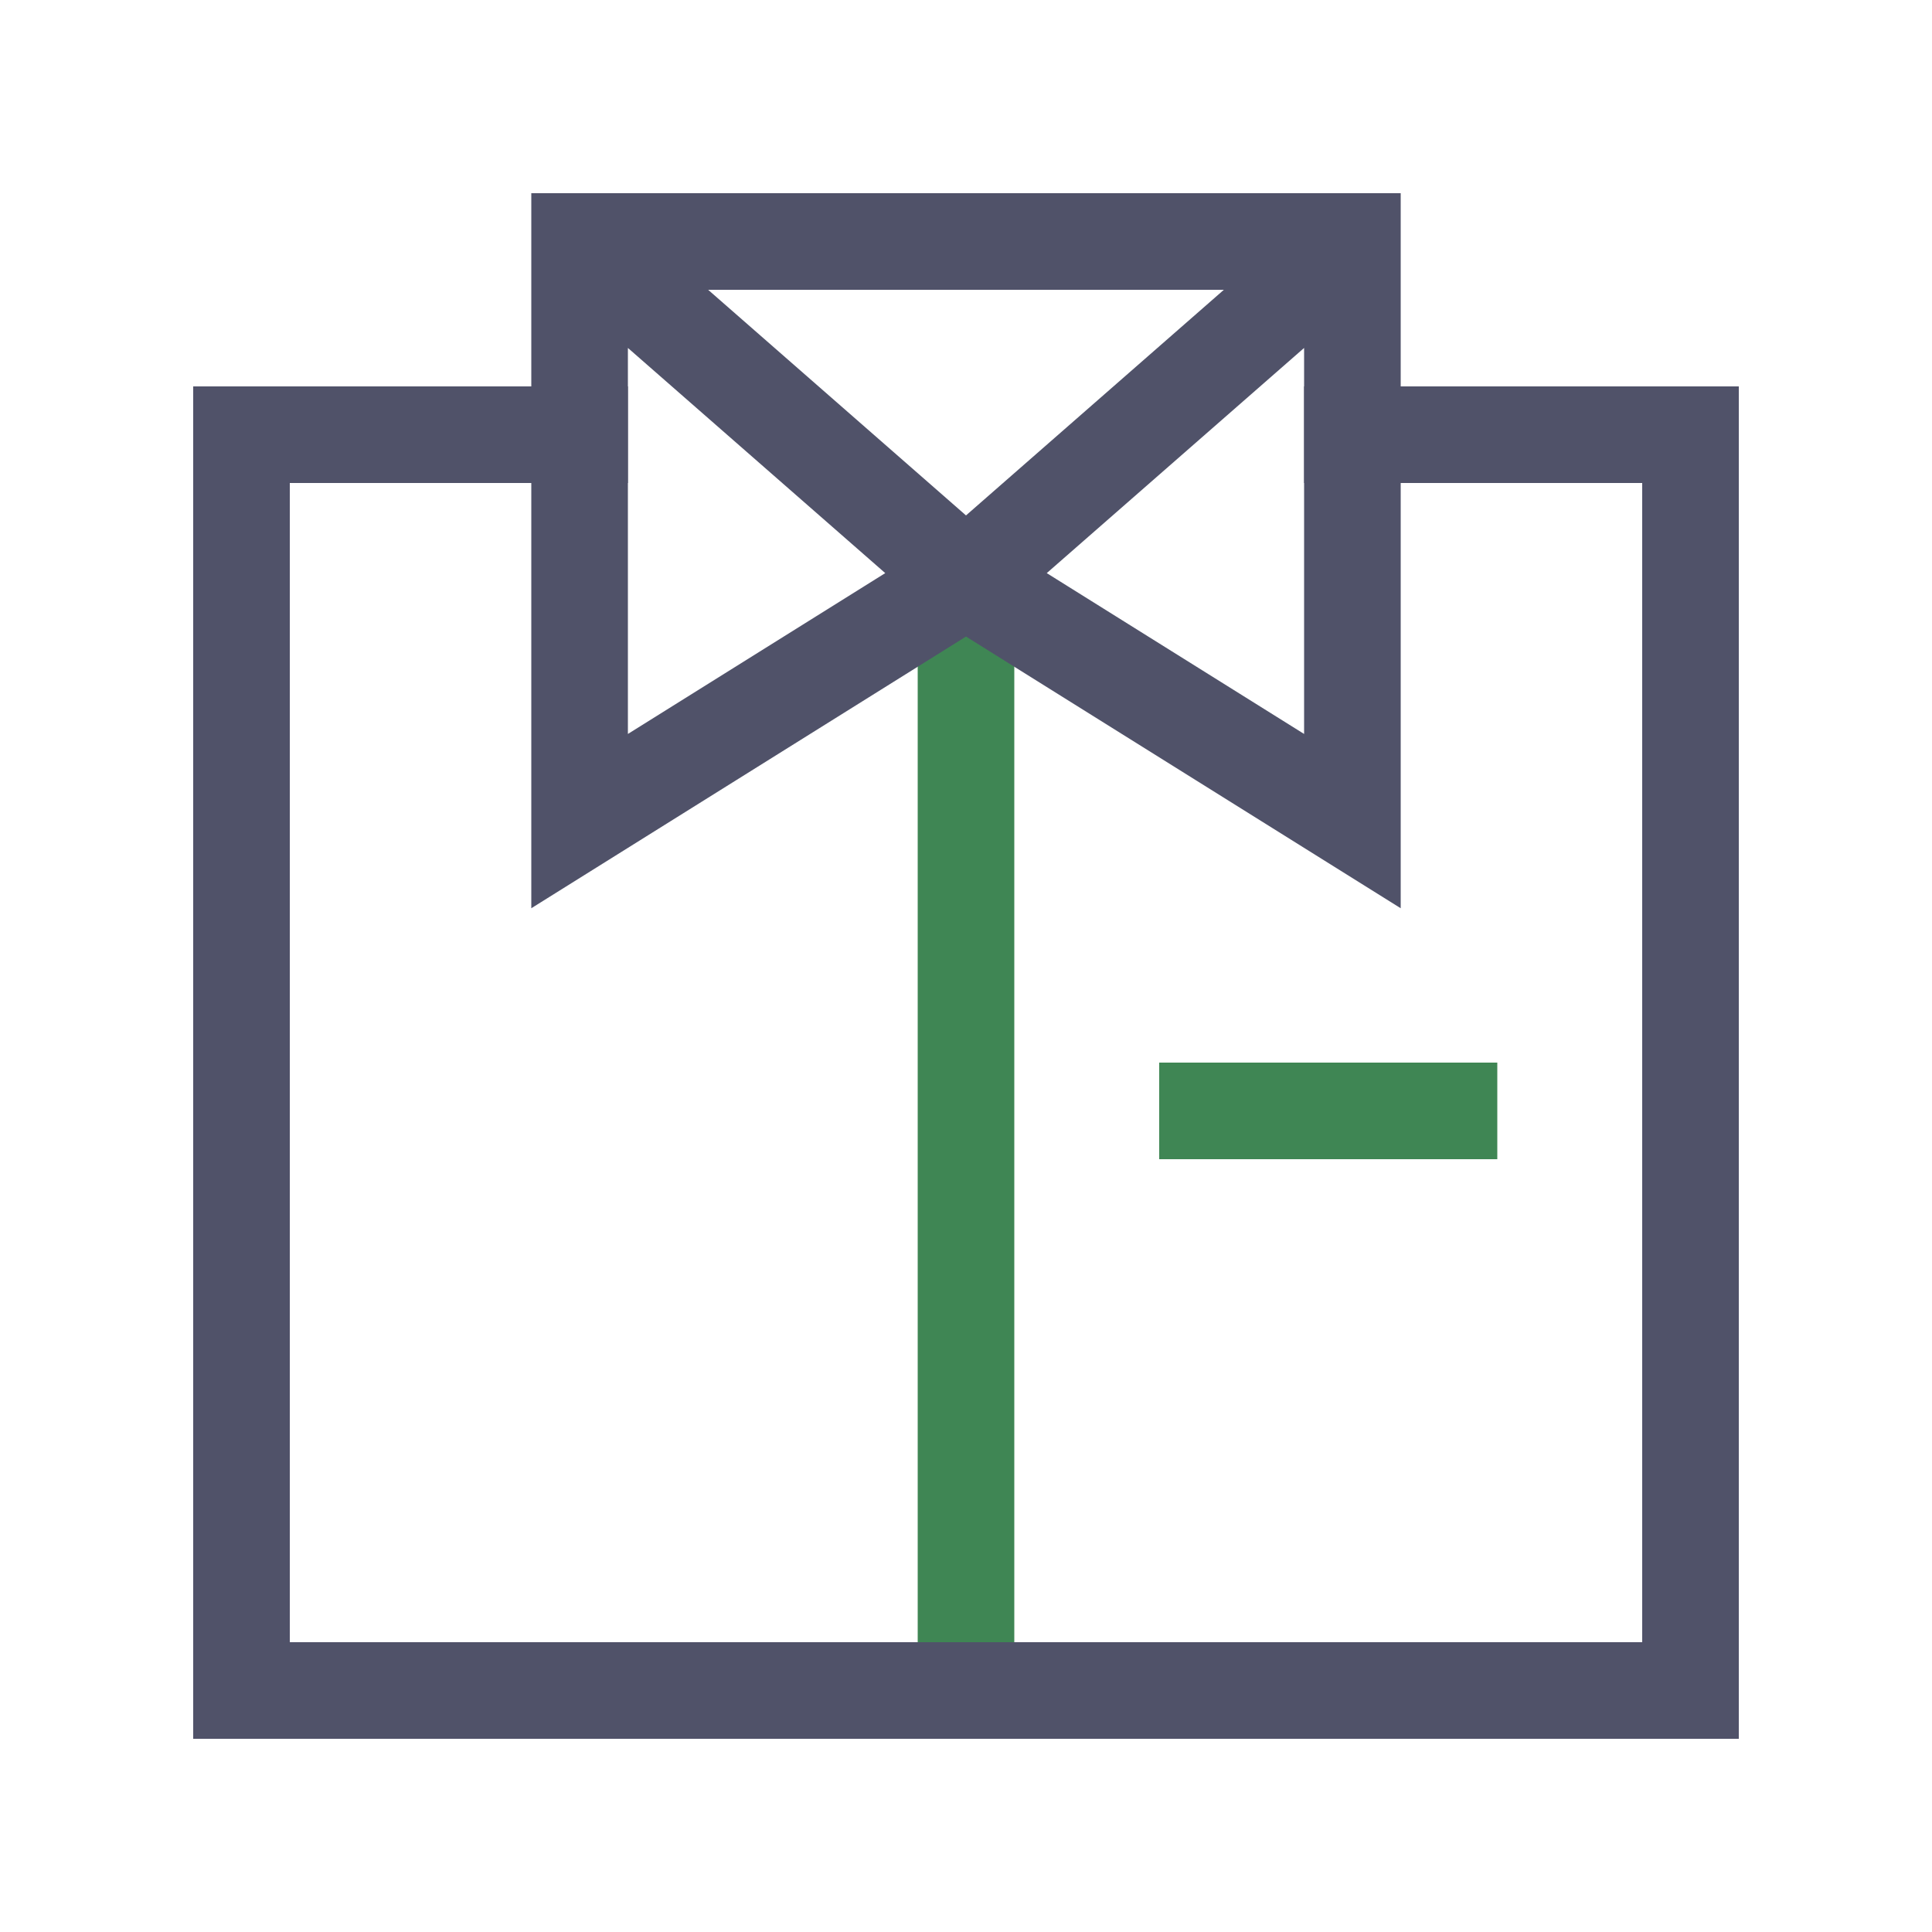
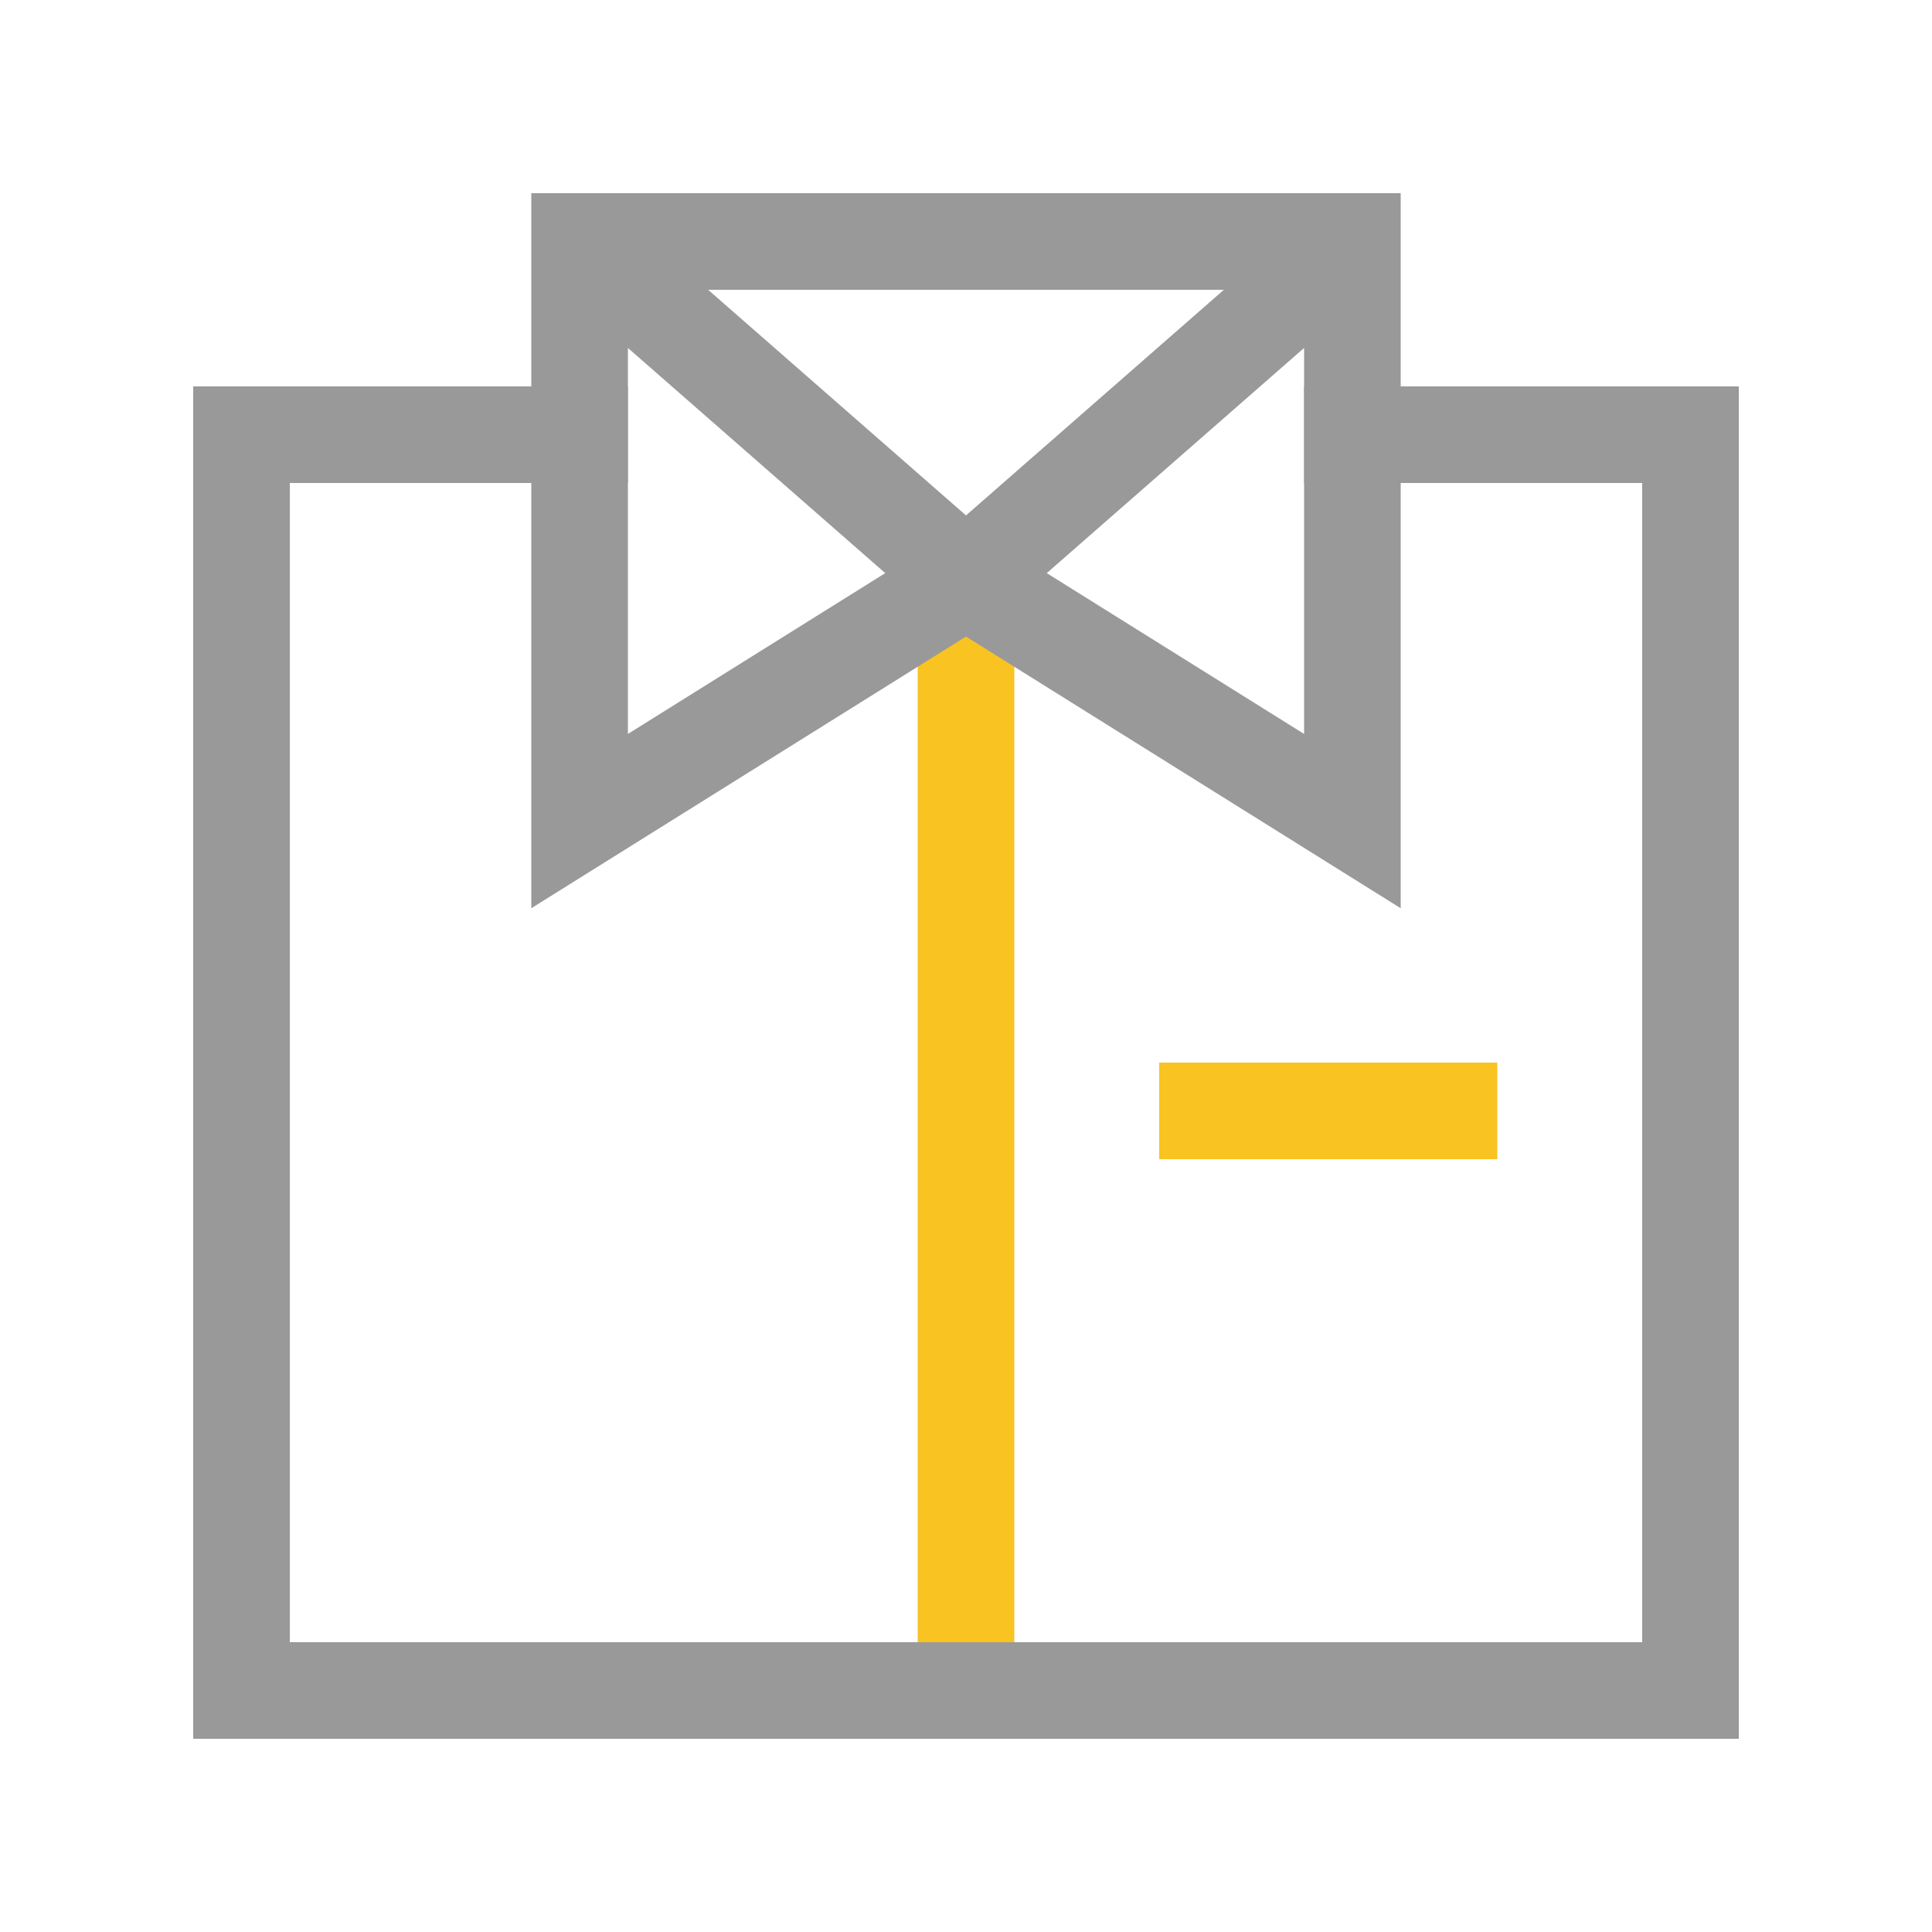
<svg xmlns="http://www.w3.org/2000/svg" x="0px" y="0px" width="40px" height="40px" viewBox="0 0 40 40">
  <g transform="translate(4, 4)">
-     <line data-color="color-2" fill="none" stroke="#3f8654" stroke-width="2" stroke-linecap="square" stroke-miterlimit="10" x1="16" y1="8" x2="16" y2="31" stroke-linejoin="miter" />
-     <line data-color="color-2" fill="none" stroke="#3f8654" stroke-width="2" stroke-linecap="square" stroke-miterlimit="10" x1="21" y1="19" x2="26" y2="19" stroke-linejoin="miter" />
-     <polyline fill="none" stroke="#505269" stroke-width="2" stroke-linecap="square" stroke-miterlimit="10" points="24,5 31,5 31,31   1,31 1,5 8,5 " stroke-linejoin="miter" />
-     <polyline data-cap="butt" fill="none" stroke="#505269" stroke-width="2" stroke-miterlimit="10" points="24,1 16,8 24,13 24,1 8,1   8,13 16,8 8,1 " stroke-linejoin="miter" stroke-linecap="butt" />
+     <line data-color="color-2" fill="none" stroke="#f9c322" stroke-width="2" stroke-linecap="square" stroke-miterlimit="10" x1="16" y1="8" x2="16" y2="31" stroke-linejoin="miter" />
+     <line data-color="color-2" fill="none" stroke="#f9c322" stroke-width="2" stroke-linecap="square" stroke-miterlimit="10" x1="21" y1="19" x2="26" y2="19" stroke-linejoin="miter" />
+     <polyline fill="none" stroke="#999" stroke-width="2" stroke-linecap="square" stroke-miterlimit="10" points="24,5 31,5 31,31   1,31 1,5 8,5 " stroke-linejoin="miter" />
+     <polyline data-cap="butt" fill="none" stroke="#999" stroke-width="2" stroke-miterlimit="10" points="24,1 16,8 24,13 24,1 8,1   8,13 16,8 8,1 " stroke-linejoin="miter" stroke-linecap="butt" />
  </g>
</svg>
